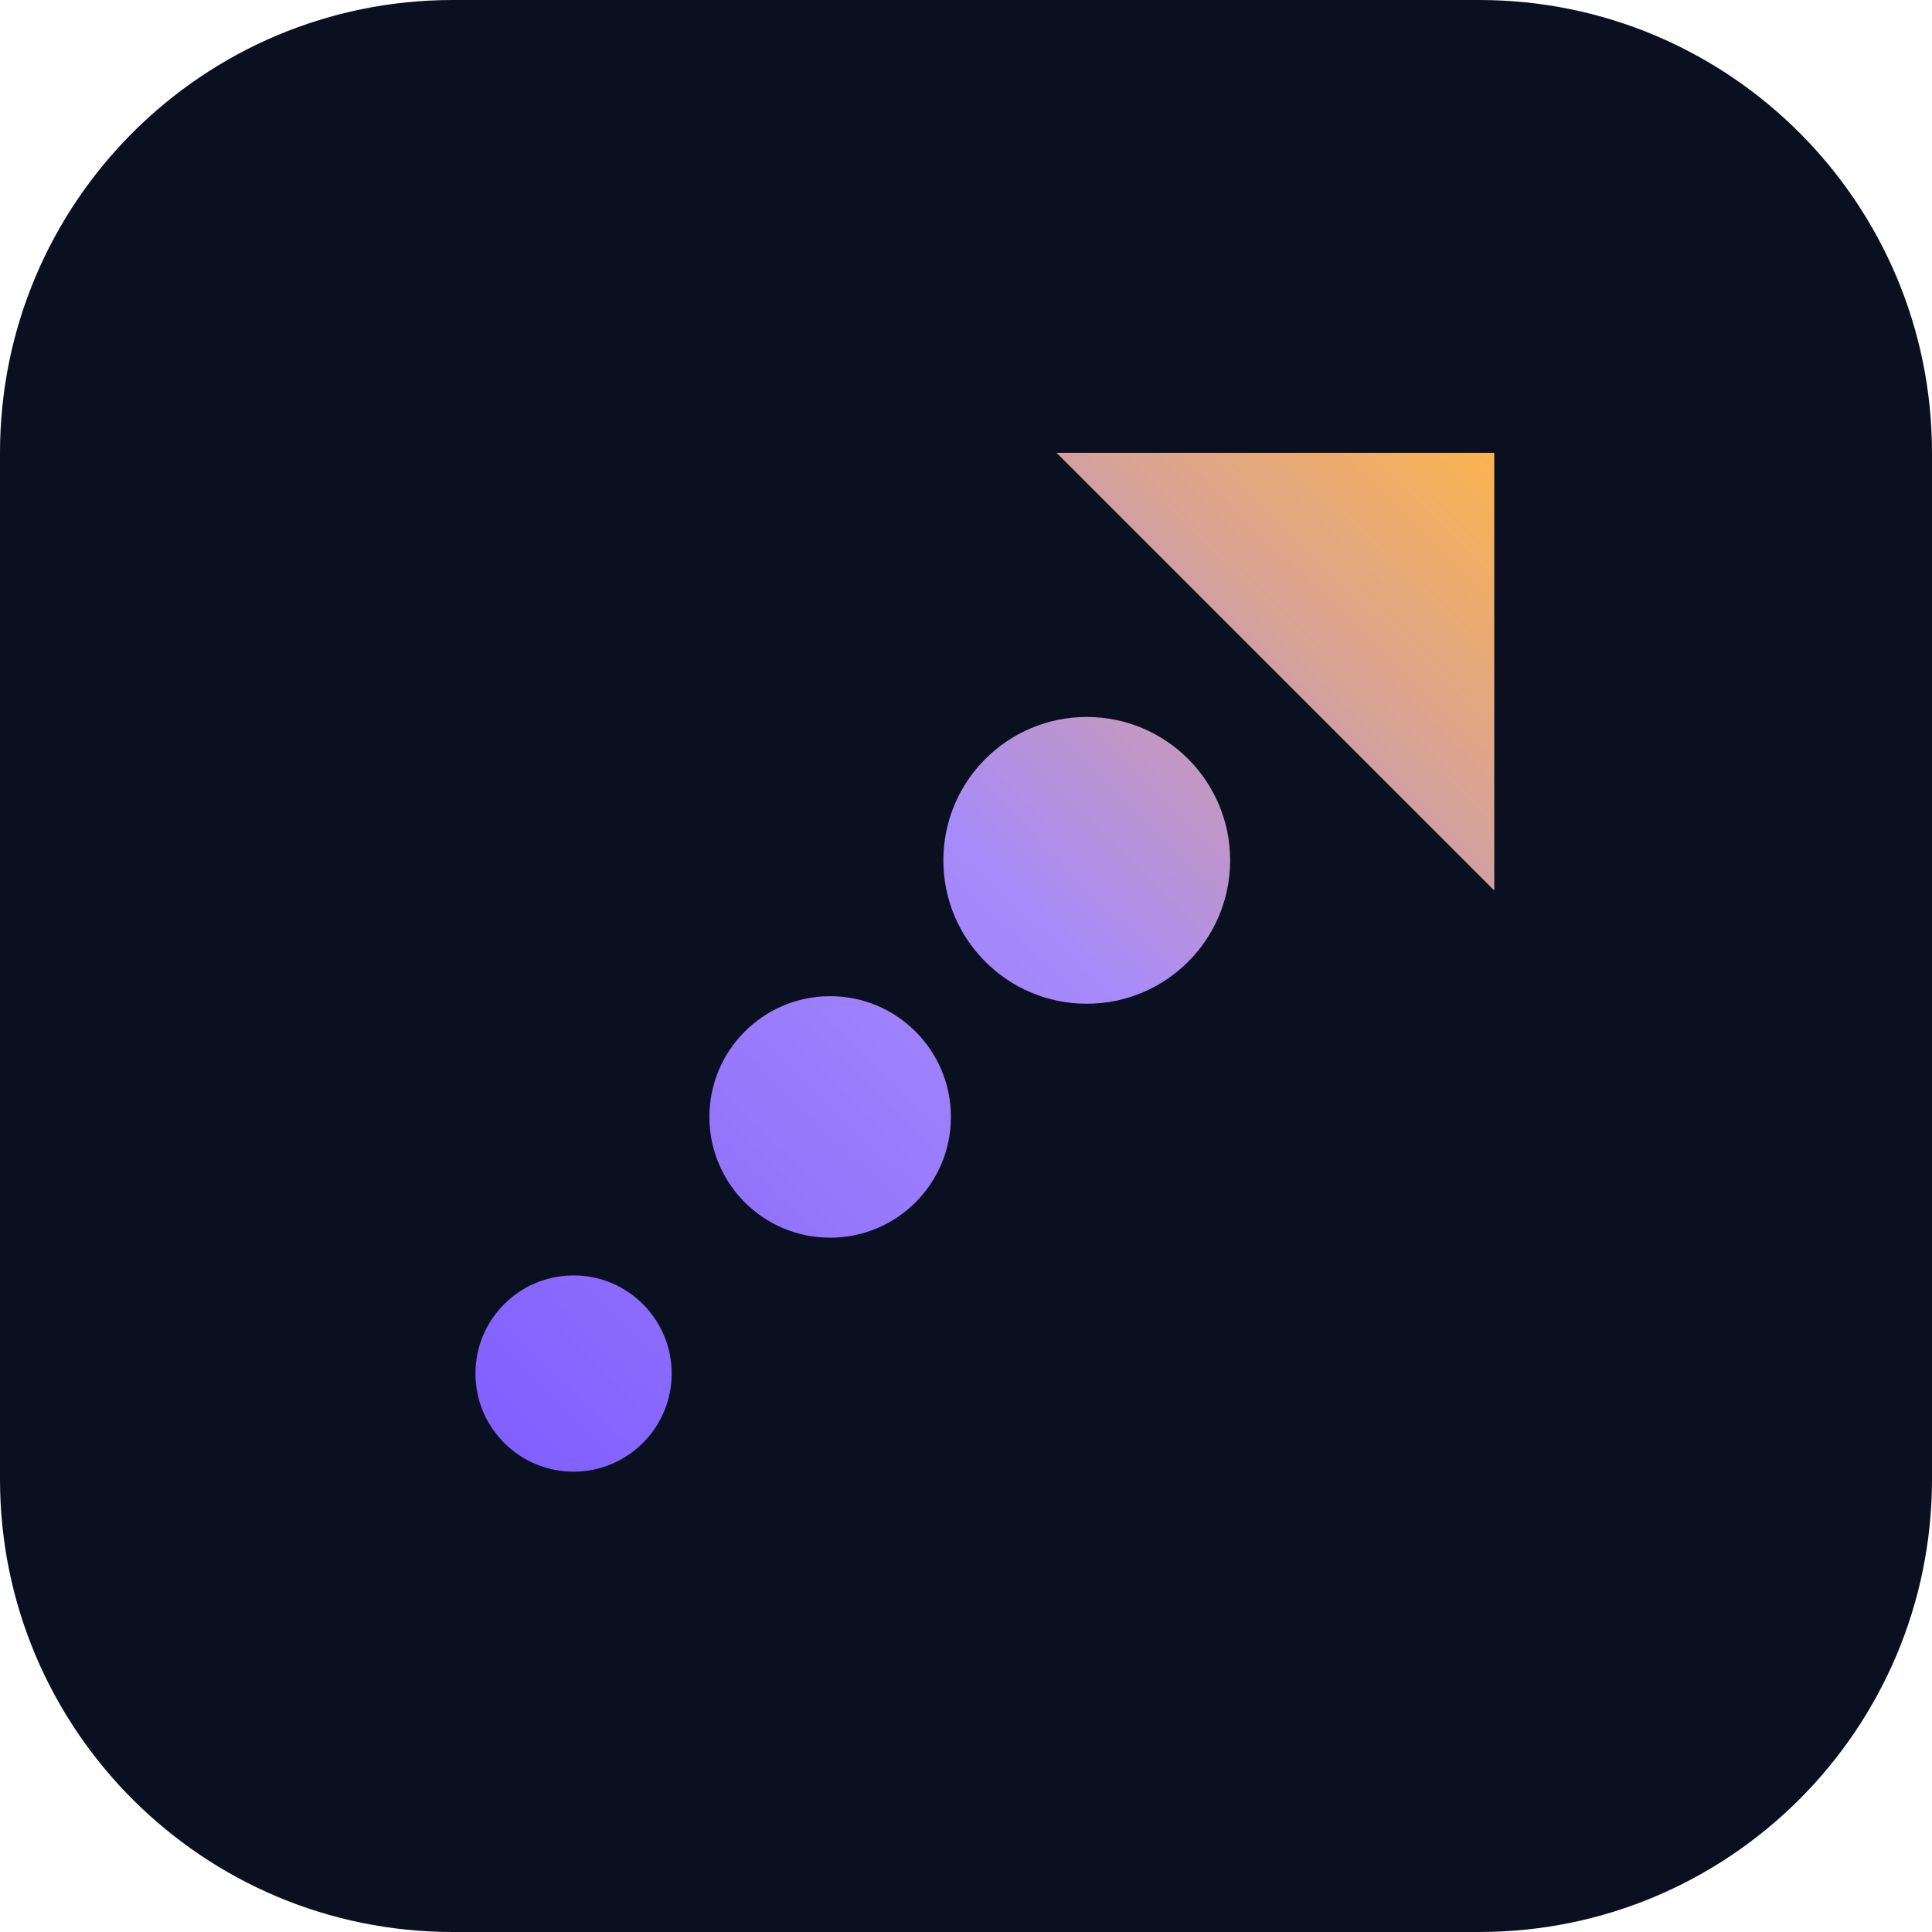
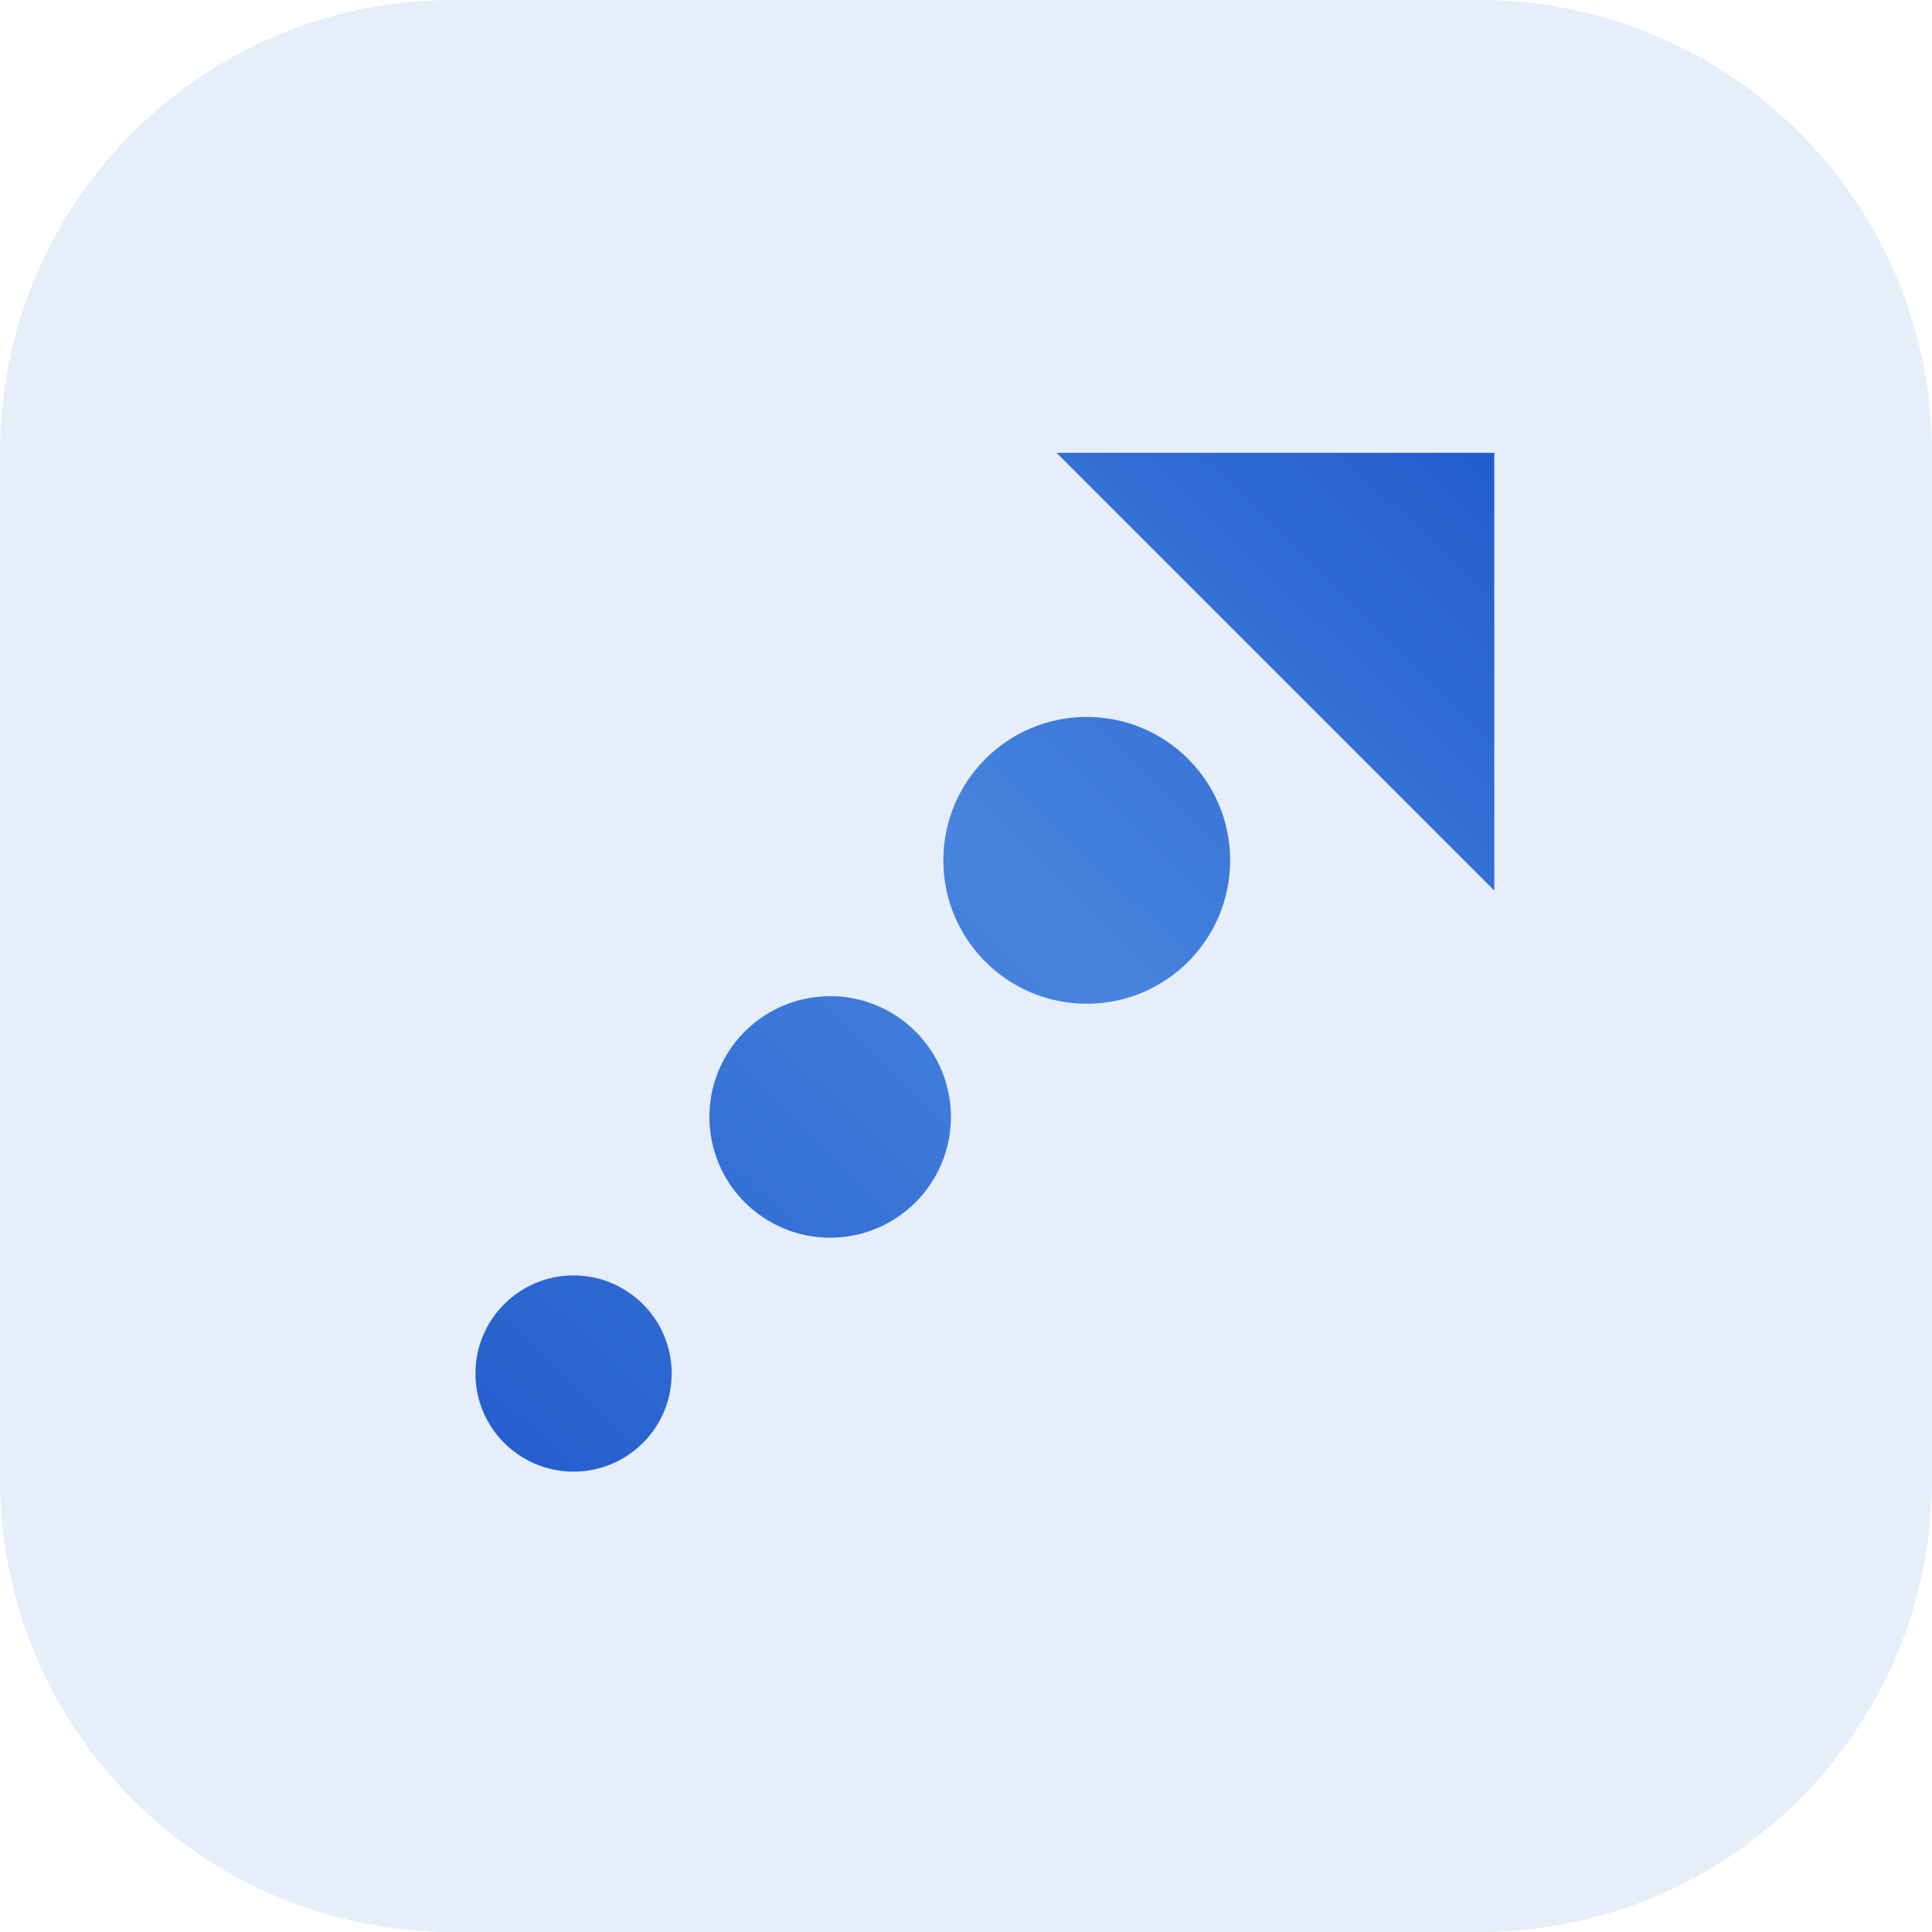
<svg xmlns="http://www.w3.org/2000/svg" width="256" height="256" viewBox="0 0 256 256" role="img" aria-label="PointUp logomark">
  <defs>
    <linearGradient id="pu-ascent" gradientUnits="userSpaceOnUse" x1="60" y1="200" x2="200" y2="56">
-       <stop offset="0" stop-color="#7C5CFF" />
-       <stop offset="0.55" stop-color="#A78BFA" />
-       <stop offset="1" stop-color="#FFB547" />
+       <stop offset="0" stop-color="#215BCC" />
+       <stop offset="0.55" stop-color="#4684DE" />
+       <stop offset="1" stop-color="#215BCC" />
    </linearGradient>
  </defs>
-   <rect width="256" height="256" rx="60" fill="#0B1020" />
+   <rect width="256" height="256" rx="60" fill="#E5EEF9" />
  <circle cx="76" cy="182" r="13" fill="url(#pu-ascent)" />
  <circle cx="110" cy="148" r="16" fill="url(#pu-ascent)" />
  <circle cx="144" cy="114" r="19" fill="url(#pu-ascent)" />
  <path d="M140 60 h58 v58 z" fill="url(#pu-ascent)" />
</svg>
